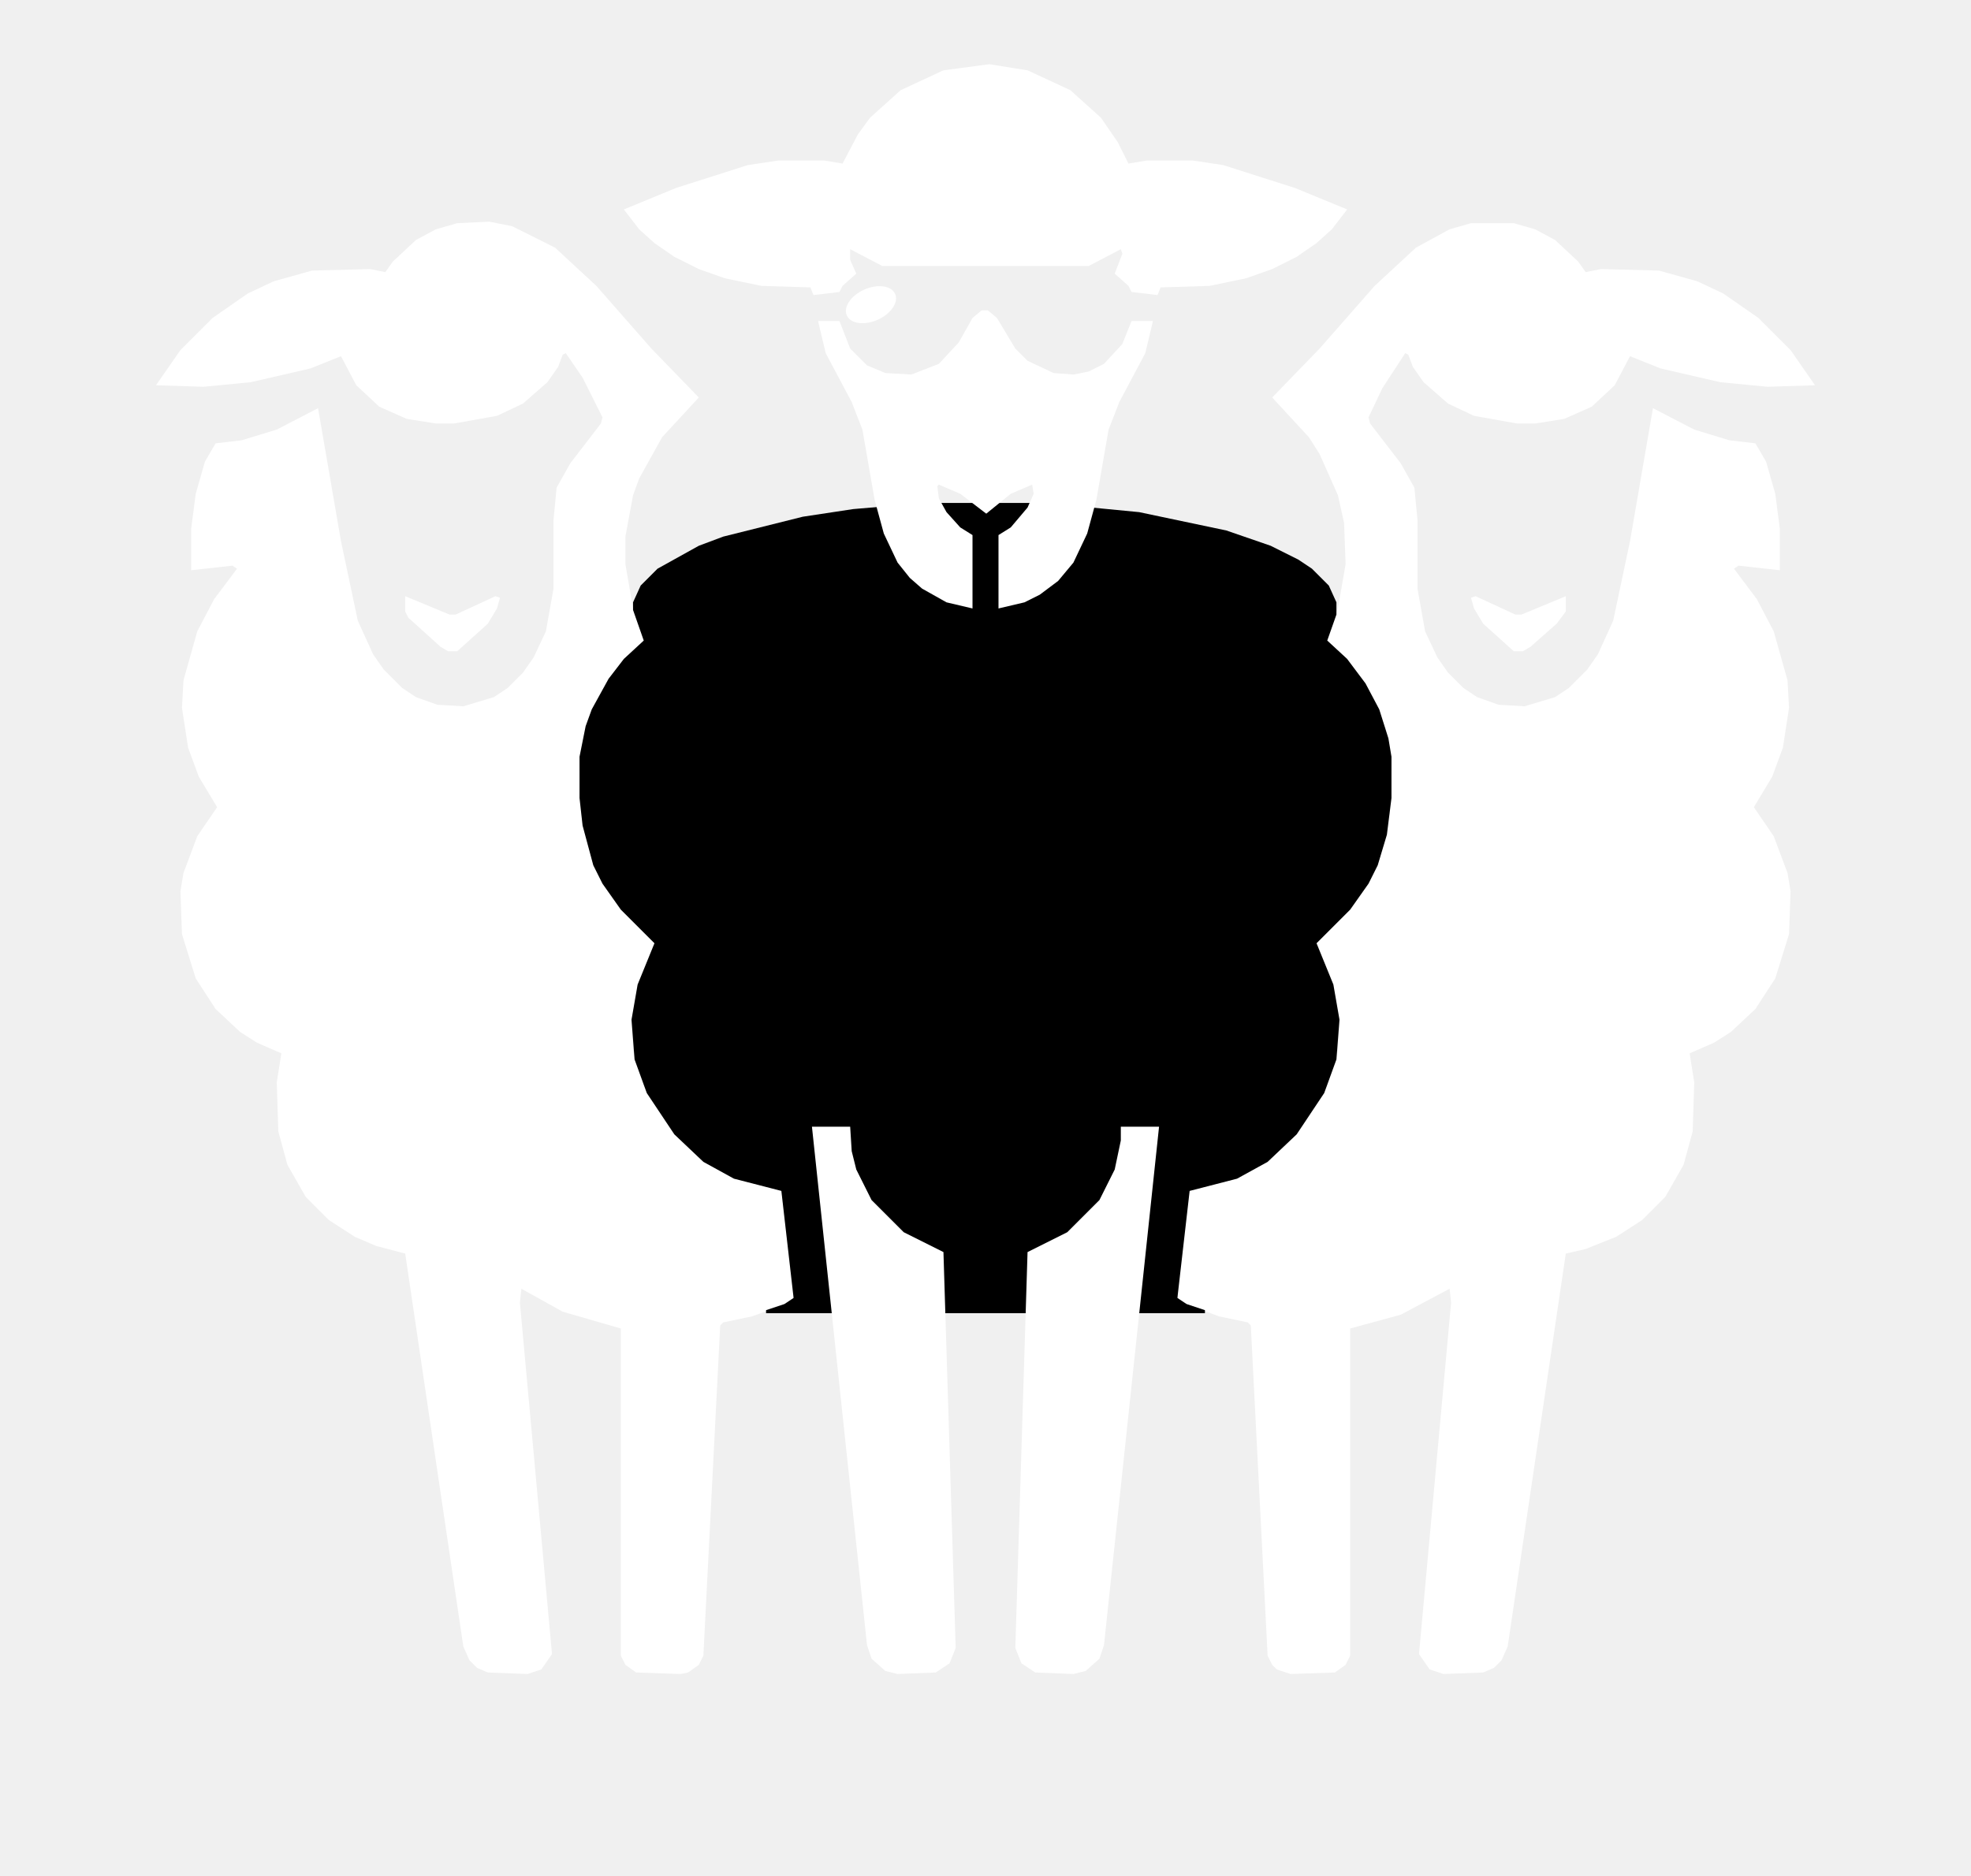
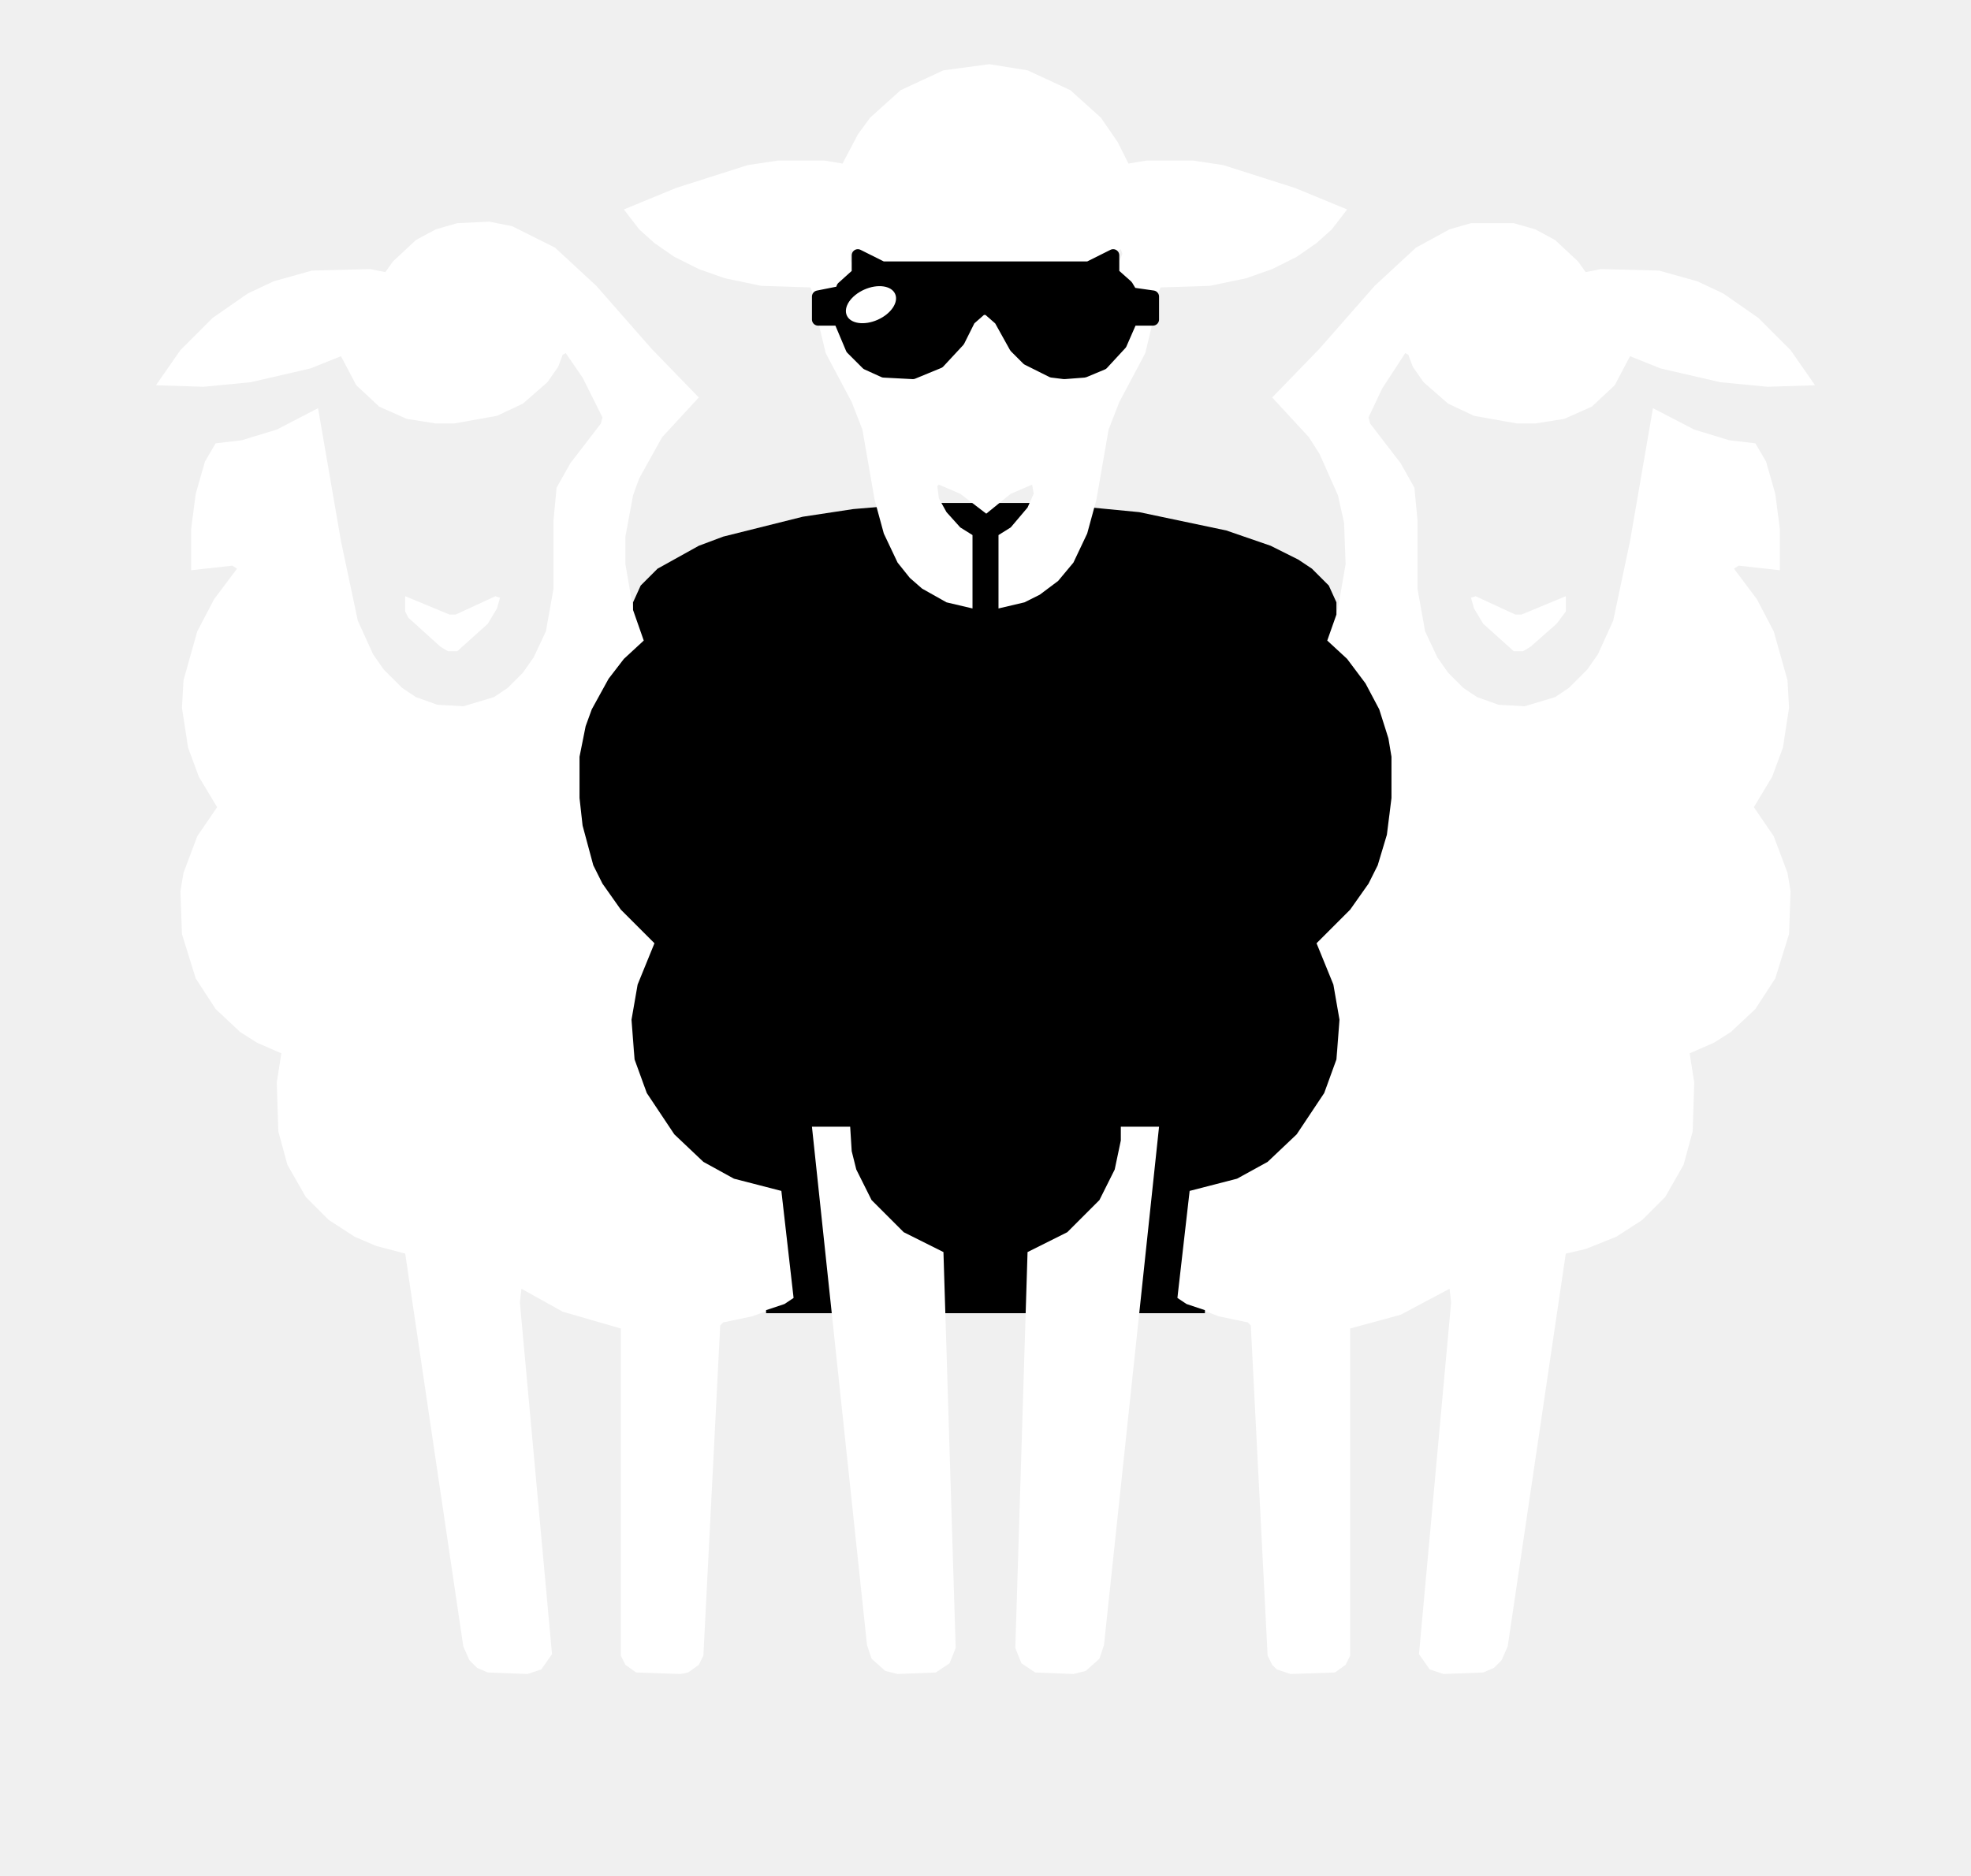
<svg xmlns="http://www.w3.org/2000/svg" id="flock" viewBox="-45 31 1289 1227" role="img" aria-label="Three sheep, the middle one in sunglasses">
  <g id="sheep-left" class="sheep">
-     <g class="arrive arrive-left">
-       <path fill="#ffffff" d="M220 431 L222 435 L243 454 L248 457 L254 457 L274 439 L280 429 L282 422 L279 421 L253 433 L249 433 L220 421 Z M254 177 L240 181 L227 188 L212 202 L207 209 L197 207 L159 208 L134 215 L117 223 L94 239 L73 260 L57 283 L88 284 L119 281 L158 272 L178 264 L188 283 L203 297 L221 305 L240 308 L252 308 L280 303 L297 295 L313 281 L320 271 L323 263 L325 262 L336 278 L349 304 L348 308 L328 334 L319 350 L317 371 L317 416 L312 444 L304 461 L297 471 L287 481 L278 487 L258 493 L241 492 L227 487 L218 481 L206 469 L199 459 L189 437 L178 385 L163 298 L136 312 L113 319 L96 321 L89 333 L83 354 L80 377 L80 404 L107 401 L110 403 L95 423 L84 444 L75 476 L74 494 L78 520 L85 539 L97 559 L84 578 L75 602 L73 614 L74 642 L83 671 L96 691 L112 706 L123 713 L139 720 L136 739 L137 771 L143 793 L155 814 L170 829 L187 840 L201 846 L220 851 L258 1108 L262 1117 L267 1122 L274 1125 L300 1126 L309 1123 L316 1113 L295 883 L296 874 L323 889 L361 900 L361 1114 L364 1120 L371 1125 L400 1126 L405 1125 L412 1120 L415 1114 L426 898 L428 896 L447 892 L469 884 L474 881 L466 809 L436 802 L412 788 L392 767 L376 741 L369 718 L368 699 L372 676 L384 648 L357 620 L343 596 L335 563 L334 527 L338 507 L348 484 L363 463 L377 450 L369 429 L364 400 L364 382 L369 355 L373 344 L388 317 L412 291 L381 259 L345 218 L318 193 L290 179 L275 176 Z" />
+     <g class="notice">
+       <g class="arrive arrive-left">
+         <path fill="#ffffff" d="M220 431 L222 435 L243 454 L248 457 L254 457 L274 439 L280 429 L282 422 L279 421 L253 433 L249 433 L220 421 Z M254 177 L240 181 L227 188 L212 202 L207 209 L197 207 L159 208 L134 215 L117 223 L94 239 L73 260 L57 283 L88 284 L119 281 L158 272 L178 264 L188 283 L203 297 L221 305 L240 308 L252 308 L280 303 L297 295 L313 281 L320 271 L323 263 L325 262 L336 278 L349 304 L348 308 L328 334 L319 350 L317 371 L317 416 L312 444 L304 461 L297 471 L287 481 L278 487 L258 493 L241 492 L227 487 L218 481 L206 469 L199 459 L189 437 L178 385 L163 298 L136 312 L113 319 L96 321 L89 333 L83 354 L80 377 L80 404 L107 401 L110 403 L95 423 L84 444 L75 476 L74 494 L78 520 L85 539 L97 559 L84 578 L75 602 L73 614 L74 642 L83 671 L96 691 L112 706 L123 713 L139 720 L136 739 L137 771 L143 793 L155 814 L170 829 L187 840 L201 846 L220 851 L258 1108 L262 1117 L267 1122 L274 1125 L300 1126 L309 1123 L316 1113 L295 883 L296 874 L323 889 L361 900 L361 1114 L364 1120 L371 1125 L400 1126 L405 1125 L412 1120 L415 1114 L426 898 L428 896 L447 892 L469 884 L474 881 L466 809 L436 802 L412 788 L392 767 L376 741 L369 718 L368 699 L372 676 L384 648 L357 620 L343 596 L335 563 L334 527 L338 507 L348 484 L363 463 L377 450 L369 429 L364 400 L364 382 L369 355 L373 344 L388 317 L412 291 L381 259 L345 218 L318 193 L290 179 L275 176 Z" />
+       </g>
    </g>
  </g>
  <g id="sheep-right" class="sheep">
-     <g class="arrive arrive-right">
-       <path fill="#ffffff" d="M917 422 L919 429 L925 439 L945 457 L951 457 L956 454 L973 439 L979 431 L979 421 L950 433 L946 433 L920 421 Z M945 177 L917 177 L903 181 L881 193 L854 218 L818 259 L787 291 L811 317 L818 328 L830 355 L834 373 L835 400 L830 429 L822 450 L836 463 L851 484 L861 507 L865 527 L864 563 L856 596 L842 620 L815 648 L827 676 L831 699 L830 718 L823 741 L807 767 L787 788 L763 802 L733 809 L725 874 L726 882 L752 892 L771 896 L773 898 L784 1114 L787 1120 L790 1123 L799 1126 L828 1125 L835 1120 L838 1114 L838 900 L871 891 L903 874 L904 883 L883 1113 L890 1123 L899 1126 L925 1125 L932 1122 L937 1117 L941 1108 L979 851 L992 848 L1012 840 L1029 829 L1044 814 L1056 793 L1062 771 L1063 739 L1060 720 L1076 713 L1087 706 L1103 691 L1116 671 L1125 642 L1126 614 L1124 602 L1115 578 L1102 559 L1114 539 L1121 520 L1125 494 L1124 476 L1115 444 L1104 423 L1089 403 L1092 401 L1119 404 L1119 377 L1116 354 L1110 333 L1103 321 L1086 319 L1063 312 L1036 298 L1021 385 L1010 437 L1000 459 L993 469 L981 481 L972 487 L952 493 L935 492 L921 487 L912 481 L902 471 L895 461 L887 444 L882 416 L882 371 L880 350 L871 334 L851 308 L850 304 L859 285 L874 262 L876 263 L879 271 L886 281 L902 295 L919 303 L947 308 L959 308 L978 305 L996 297 L1011 283 L1021 264 L1041 272 L1080 281 L1111 284 L1142 283 L1126 260 L1105 239 L1082 223 L1065 215 L1040 208 L1002 207 L992 209 L987 202 L972 188 L959 181 Z" />
+     <g class="notice">
+       <g class="arrive arrive-right">
+         <path fill="#ffffff" d="M917 422 L919 429 L925 439 L945 457 L951 457 L956 454 L973 439 L979 431 L979 421 L950 433 L946 433 L920 421 Z M945 177 L917 177 L903 181 L881 193 L854 218 L818 259 L787 291 L811 317 L818 328 L830 355 L834 373 L835 400 L830 429 L822 450 L836 463 L851 484 L861 507 L865 527 L864 563 L856 596 L842 620 L815 648 L827 676 L831 699 L830 718 L823 741 L807 767 L787 788 L763 802 L733 809 L725 874 L726 882 L752 892 L771 896 L773 898 L784 1114 L787 1120 L790 1123 L799 1126 L828 1125 L835 1120 L838 1114 L838 900 L871 891 L903 874 L904 883 L883 1113 L890 1123 L899 1126 L925 1125 L932 1122 L937 1117 L941 1108 L979 851 L992 848 L1012 840 L1029 829 L1044 814 L1056 793 L1062 771 L1063 739 L1060 720 L1076 713 L1087 706 L1103 691 L1116 671 L1125 642 L1126 614 L1124 602 L1115 578 L1102 559 L1114 539 L1121 520 L1125 494 L1124 476 L1115 444 L1104 423 L1089 403 L1092 401 L1119 404 L1119 377 L1116 354 L1110 333 L1103 321 L1086 319 L1063 312 L1036 298 L1021 385 L1010 437 L1000 459 L993 469 L981 481 L972 487 L952 493 L935 492 L921 487 L912 481 L902 471 L895 461 L887 444 L882 416 L882 371 L880 350 L871 334 L851 308 L850 304 L859 285 L874 262 L876 263 L879 271 L886 281 L902 295 L919 303 L947 308 L959 308 L978 305 L996 297 L1011 283 L1021 264 L1041 272 L1080 281 L1111 284 L1142 283 L1126 260 L1105 239 L1082 223 L1065 215 L1040 208 L1002 207 L992 209 L987 202 L972 188 L959 181 Z" />
+       </g>
    </g>
  </g>
  <g id="sheep-center" class="sheep">
-     <g class="arrive arrive-up">
-       <path fill="#000000" d="M385 403 L374 414 L369 425 L369 430 L376 450 L363 462 L353 475 L342 495 L338 506 L334 526 L334 553 L336 571 L343 597 L349 609 L361 626 L383 648 L372 675 L368 698 L370 724 L378 746 L396 773 L415 791 L435 802 L466 810 L474 880 L468 884 L456 888 L456 890 L743 890 L743 888 L731 884 L725 880 L733 810 L764 802 L784 791 L803 773 L821 746 L829 724 L831 698 L827 675 L816 648 L838 626 L850 609 L856 597 L862 577 L865 553 L865 526 L863 514 L857 495 L848 478 L836 462 L823 450 L829 433 L829 425 L824 414 L813 403 L804 397 L786 388 L757 378 L700 366 L638 360 L560 360 L513 364 L480 369 L428 382 L412 388 Z" />
-       <path fill="#ffffff" d="M486 768 L522 1107 L525 1116 L534 1124 L542 1126 L567 1125 L576 1119 L580 1109 L572 850 L546 837 L525 816 L515 796 L512 784 L511 768 Z M713 768 L688 768 L688 777 L684 796 L674 816 L653 837 L627 850 L619 1109 L623 1119 L632 1125 L657 1126 L665 1124 L674 1116 L677 1107 Z M490 241 L495 262 L512 294 L519 312 L527 358 L533 380 L542 399 L550 409 L558 416 L574 425 L591 429 L591 381 L583 376 L574 366 L569 357 L568 349 L569 348 L583 354 L600 367 L616 354 L630 348 L631 354 L627 363 L616 376 L608 381 L608 429 L625 425 L635 420 L647 411 L657 399 L666 380 L672 358 L680 312 L687 294 L704 262 L709 241 L695 241 L689 256 L677 269 L667 274 L657 276 L644 275 L627 267 L619 259 L607 239 L601 234 L597 234 L591 239 L582 255 L569 269 L551 276 L534 275 L522 270 L511 259 L504 241 Z M363 168 L373 181 L383 190 L396 199 L412 207 L429 213 L453 218 L485 219 L487 224 L504 222 L506 218 L515 210 L511 201 L511 194 L532 205 L667 205 L688 194 L689 197 L684 210 L693 218 L695 222 L712 224 L714 219 L746 218 L770 213 L787 207 L803 199 L816 190 L826 181 L836 168 L802 154 L755 139 L735 136 L705 136 L693 138 L686 124 L675 108 L655 90 L627 77 L602 73 L572 77 L544 90 L524 108 L516 119 L506 138 L494 136 L464 136 L444 139 L397 154 Z" />
-       <ellipse class="glint" cx="524.6" cy="230.3" rx="17.3" ry="10.8" transform="rotate(-24 524.6 230.3)" fill="#ffffff" />
+     <g class="notice">
+       <g class="arrive arrive-fade">
+         <path fill="#000000" d="M385 403 L374 414 L369 425 L369 430 L376 450 L363 462 L353 475 L342 495 L338 506 L334 526 L334 553 L336 571 L343 597 L349 609 L361 626 L383 648 L372 675 L368 698 L370 724 L378 746 L396 773 L415 791 L435 802 L466 810 L474 880 L468 884 L456 888 L456 890 L743 890 L743 888 L731 884 L725 880 L733 810 L764 802 L784 791 L803 773 L821 746 L829 724 L831 698 L827 675 L816 648 L838 626 L850 609 L856 597 L862 577 L865 553 L865 526 L863 514 L857 495 L848 478 L836 462 L823 450 L829 433 L829 425 L824 414 L813 403 L804 397 L786 388 L757 378 L700 366 L638 360 L560 360 L513 364 L480 369 L428 382 L412 388 Z" />
+         <path fill="#ffffff" d="M486 768 L522 1107 L525 1116 L534 1124 L542 1126 L567 1125 L576 1119 L580 1109 L572 850 L546 837 L525 816 L515 796 L512 784 L511 768 Z M713 768 L688 768 L688 777 L684 796 L674 816 L653 837 L627 850 L619 1109 L623 1119 L632 1125 L657 1126 L665 1124 L674 1116 L677 1107 Z M490 241 L495 262 L512 294 L519 312 L527 358 L533 380 L542 399 L550 409 L558 416 L574 425 L591 429 L591 381 L583 376 L574 366 L569 357 L568 349 L569 348 L583 354 L600 367 L616 354 L630 348 L631 354 L627 363 L616 376 L608 381 L608 429 L625 425 L635 420 L647 411 L657 399 L666 380 L672 358 L680 312 L687 294 L704 262 L709 241 L695 241 L689 256 L677 269 L667 274 L657 276 L644 275 L627 267 L619 259 L607 239 L601 234 L597 234 L591 239 L582 255 L569 269 L551 276 L534 275 L522 270 L511 259 L504 241 Z M363 168 L373 181 L383 190 L396 199 L412 207 L429 213 L453 218 L485 219 L487 224 L504 222 L506 218 L515 210 L511 201 L511 194 L532 205 L667 205 L688 194 L689 197 L684 210 L693 218 L695 222 L712 224 L714 219 L746 218 L770 213 L787 207 L803 199 L816 190 L826 181 L836 168 L802 154 L755 139 L735 136 L705 136 L693 138 L686 124 L675 108 L655 90 L627 77 L602 73 L572 77 L544 90 L524 108 L516 119 L506 138 L494 136 L464 136 L444 139 L397 154 Z" />
+         <path fill="#ffffff" stroke="#ffffff" stroke-width="8" stroke-linejoin="round" d="M490 225 L490 240 L504 240 L512 259 L522 269 L533 274 L552 275 L569 268 L582 254 L589 240 L597 233 L601 233 L609 240 L619 258 L627 266 L643 274 L651 275 L664 274 L676 269 L688 256 L695 240 L709 240 L709 225 L695 223 L692 218 L683 210 L683 198 L667 206 L532 206 L516 198 L516 210 L506 219 L505 222 Z" />
+       </g>
+       <g class="sunglasses">
+         <path fill="#000000" stroke="#000000" stroke-width="8" stroke-linejoin="round" d="M490 225 L490 240 L504 240 L512 259 L522 269 L533 274 L552 275 L569 268 L582 254 L589 240 L597 233 L601 233 L609 240 L619 258 L627 266 L643 274 L651 275 L664 274 L676 269 L688 256 L695 240 L709 240 L709 225 L695 223 L692 218 L683 210 L683 198 L667 206 L532 206 L516 198 L516 210 L506 219 L505 222 Z" />
+         <g class="glint-track">
+           <ellipse class="glint" cx="524.6" cy="230.3" rx="17.3" ry="10.8" transform="rotate(-24 524.6 230.3)" fill="#ffffff" />
+         </g>
+       </g>
    </g>
  </g>
</svg>
